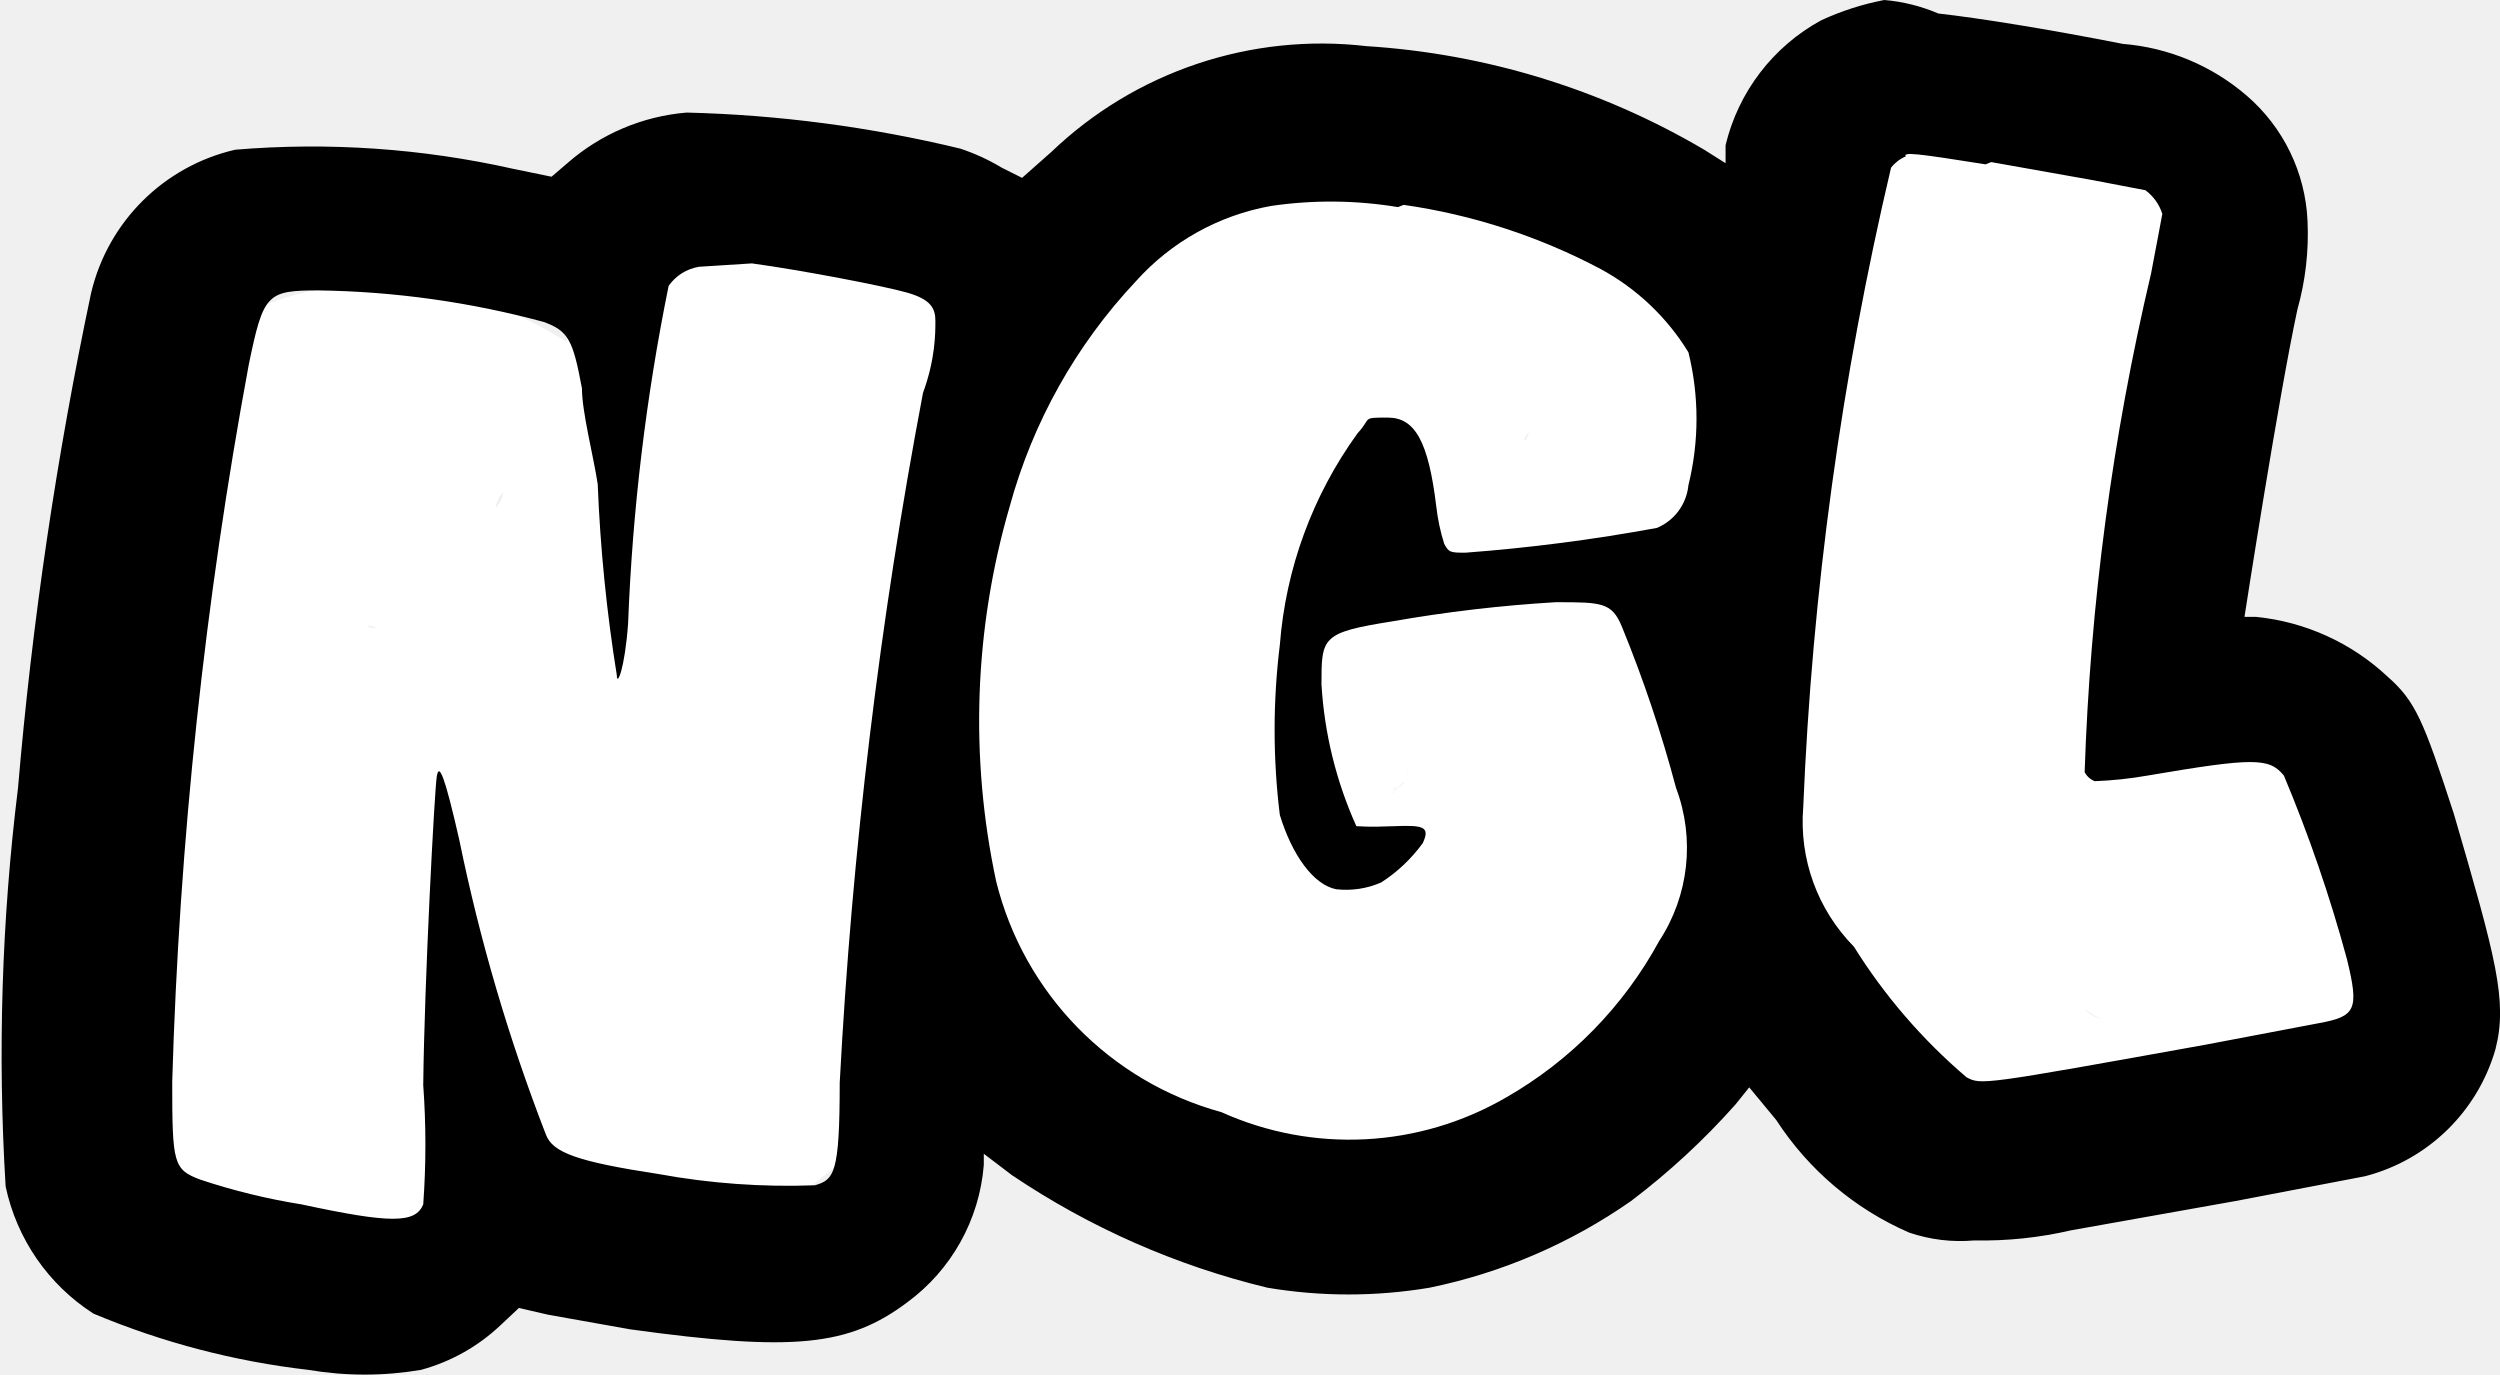
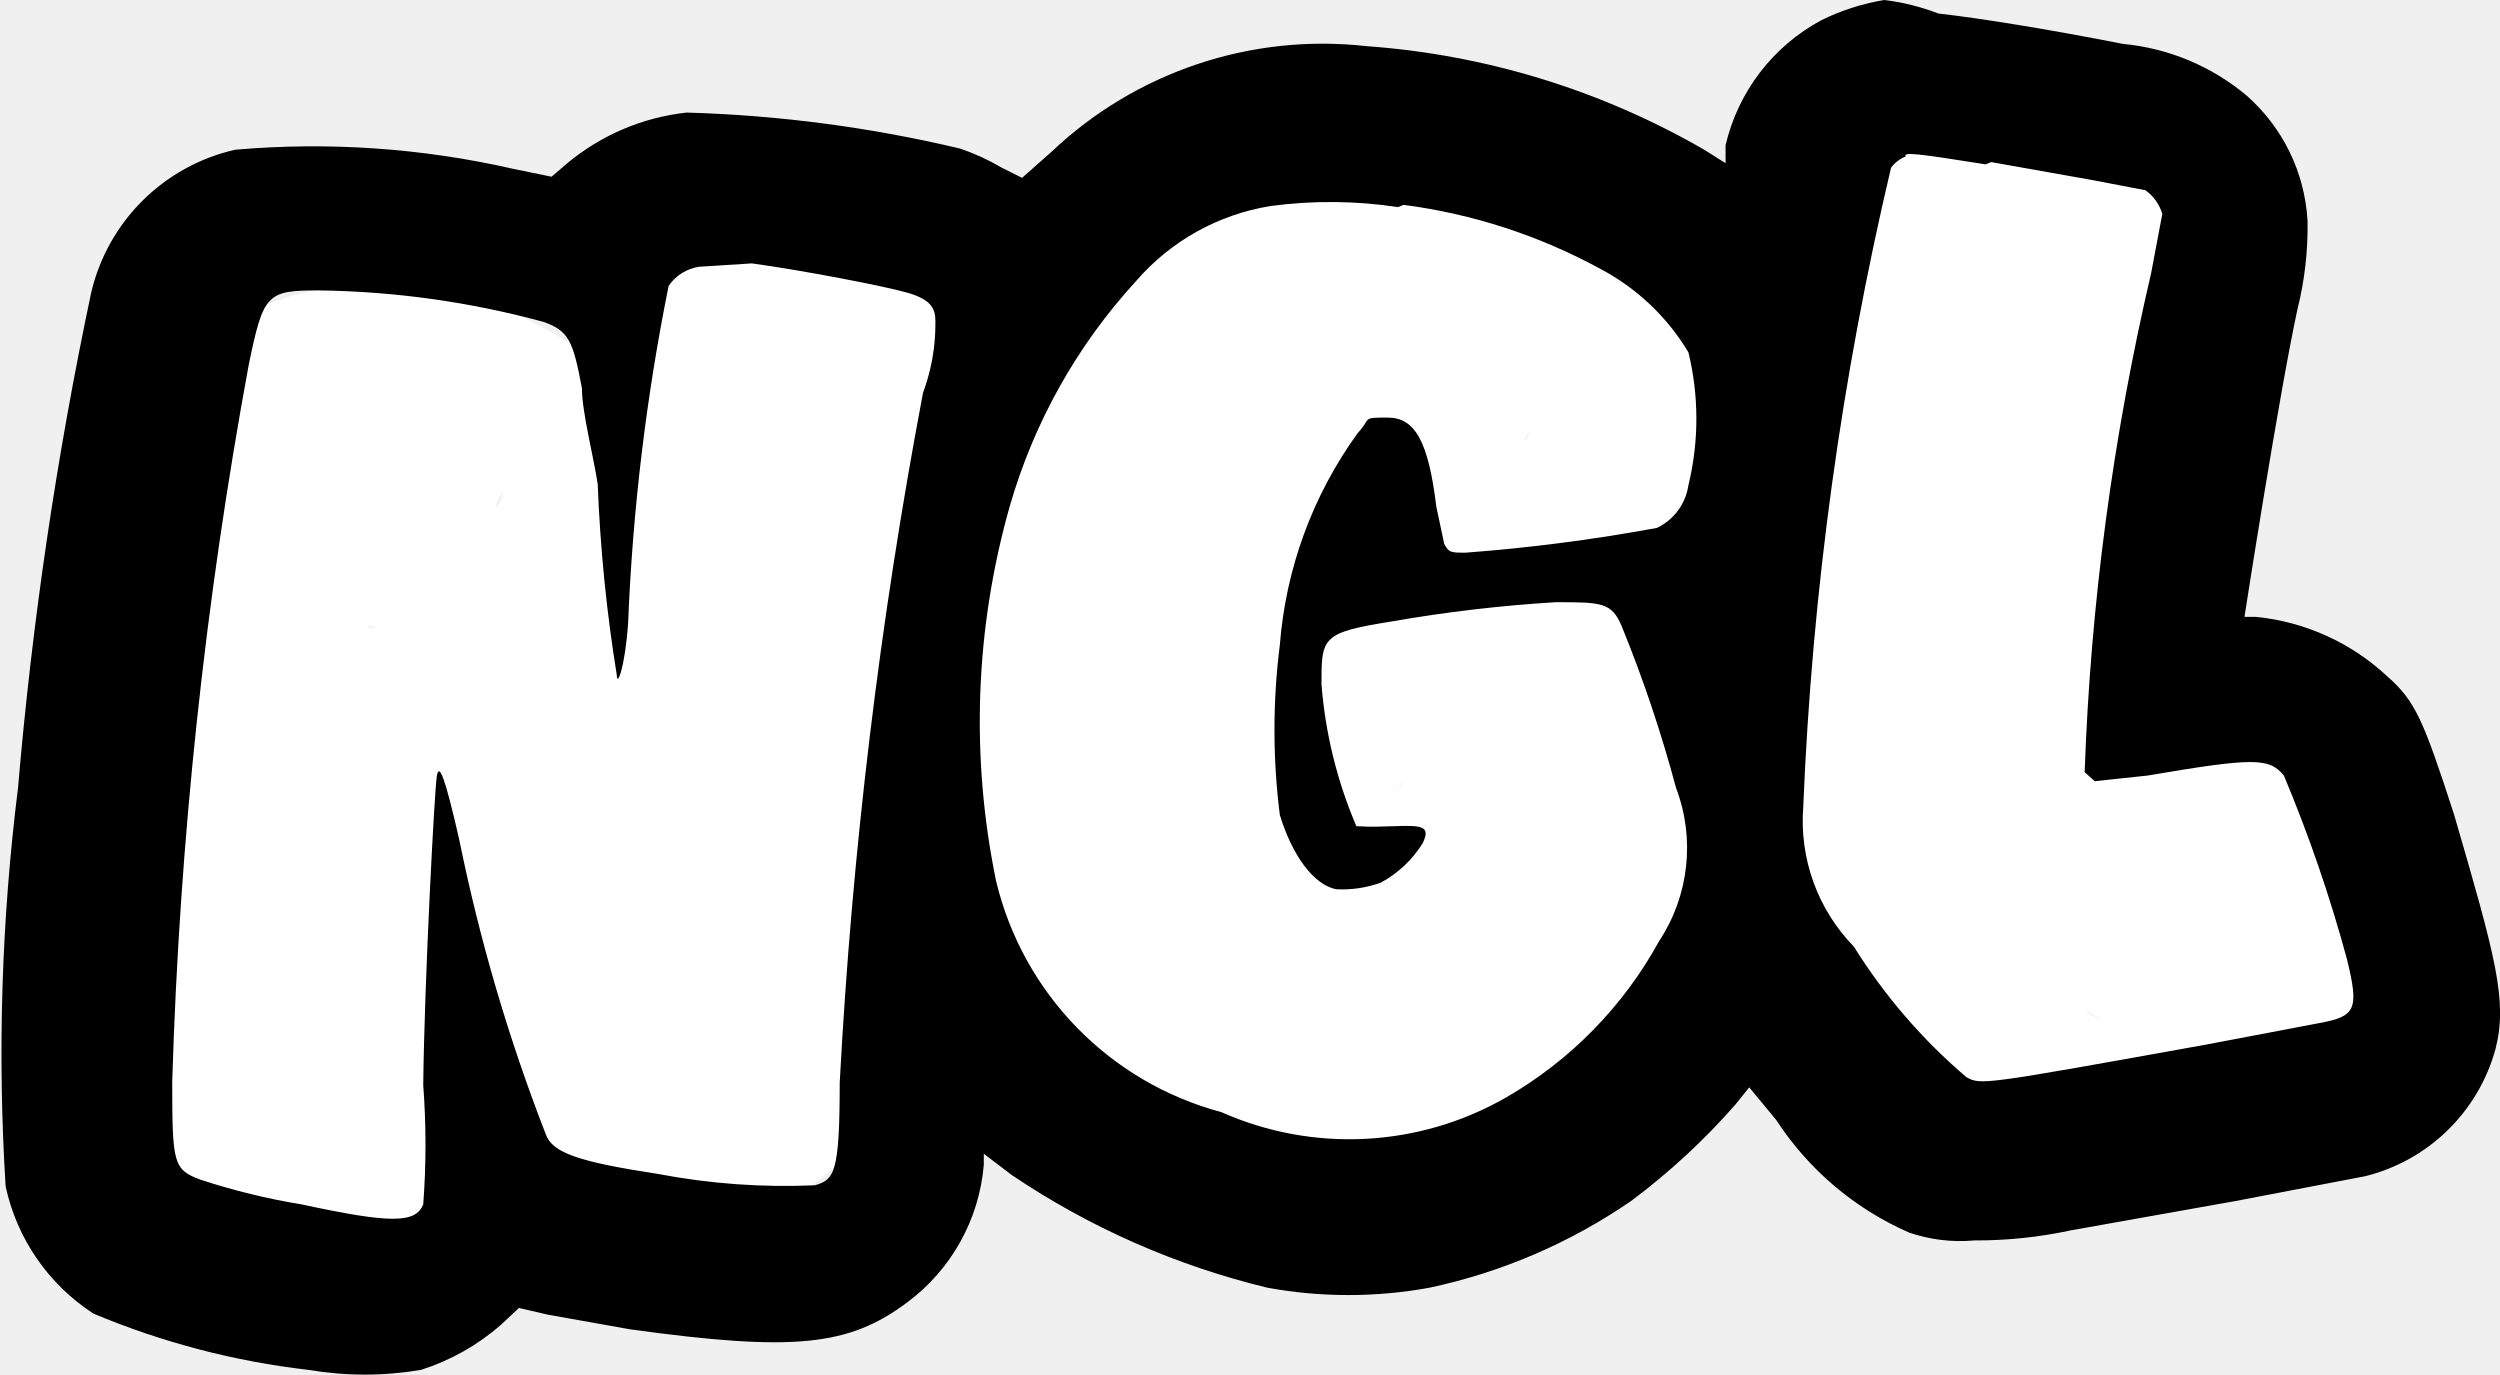
<svg xmlns="http://www.w3.org/2000/svg" viewBox="0 0 22.21 12.21">
-   <g transform="translate(-1.26 -6)">
-     <g fill="#fff">
-       <path d="m12.89 7.84a3.72 3.72 0 0 0 -2 1.35 5.17 5.17 0 0 0 -.71 1 2.26 2.26 0 0 0 -.25 1.11 2 2 0 0 0 .58 1.36 1.58 1.58 0 0 0 1.06.44 1.5 1.5 0 0 0 1.06-.44 1.47 1.47 0 0 0 .44-1.06 1.46 1.46 0 0 0 -.44-1.06v-.05l.23.3a.41.41 0 0 1 -.07-.11l.16.36a.93.93 0 0 1 0-.13l.06.39a.48.48 0 0 1 0-.17l-.06.4a1.27 1.27 0 0 1 .06-.18l-.16.36a3.47 3.47 0 0 1 .45-.7l-.24.31a3.58 3.58 0 0 1 .61-.62l-.31.23a2.07 2.07 0 0 1 .45-.27l-.35.15a2.11 2.11 0 0 1 .3-.1 1.49 1.49 0 0 0 .89-.68 1.57 1.57 0 0 0 .16-1.16 1.59 1.59 0 0 0 -.69-.9 1.67 1.67 0 0 0 -1.16-.15z" />
-       <path d="m10.91 9.53a3 3 0 0 0 .37 1.69 1.5 1.5 0 0 0 1.3.74 1.55 1.55 0 0 0 1.29-.74l.52-.74.26-.37.13-.18c.09-.14.08-.12 0 .06l-1.06.43h.05l-.77-.21-.54-.54c.14.19-.13-.35 0-.13a2.1 2.1 0 0 0 .41.71 1.84 1.84 0 0 0 2.94-.35l-2.36.31c-.46-.46-.32-1.15-.36-.66a1.54 1.54 0 0 0 0 .54 1.77 1.77 0 0 0 .48.89 1.63 1.63 0 0 0 1.56.43 1.85 1.85 0 0 0 .44-.18 2.85 2.85 0 0 0 .33-.25 1.15 1.15 0 0 1 -1.6 0l1.06-2.56c-.27 0 .31.08.06 0l-.24-.07c-.25-.08.28.13 0 0l-.18-.11a4.78 4.78 0 0 0 -1.31-.52 3 3 0 0 0 -3 1.06 5.74 5.74 0 0 0 -1.1 2.81 5.74 5.74 0 0 0 -.22 1.74 3.44 3.44 0 0 0 .63 1.45 3.82 3.82 0 0 0 1.14 1.16 2.75 2.75 0 0 0 1.86.36 4.3 4.3 0 0 0 3-1.64 3.21 3.21 0 0 0 .13-3.3 2.4 2.4 0 0 0 -3.27-.91 2.09 2.09 0 0 0 -1.07 1.89 1.78 1.78 0 0 0 2.3 1.66 2.81 2.81 0 0 0 1.67-1.55 2 2 0 0 0 -.76-2.45 1.52 1.52 0 0 0 -2.06.54 1.54 1.54 0 0 0 .54 2.05 1.06 1.06 0 0 1 -.39-1.38c-.12.23 0-.08.06-.08l-.14.13c-.07.08-.23.16.1-.07-.63.36 0 .71 1.76 1.07a1 1 0 0 1 -.14.49l-.15.19c.07-.07.06-.06 0 0-.28.21.16-.05-.15.09s.17 0-.18 0-.09 0 0 0-.28-.06-.34-.08c-.31-.21-.18-.15-.11-.08s-.08-.09-.08-.11l.06.11c.05.1 0 .05-.07-.16a.62.62 0 0 0 0 .16s0-.38 0-.15a1.08 1.08 0 0 0 0 .18s.08-.38 0-.13c0 .05-.1.41 0 .16s0 0 0 0c-.14.23 0 0 .05 0l-.13.12c0-.09.28-.17.08-.07a.54.54 0 0 1 -.17.09s.31-.11.1 0-.57.19-.85.27.28 0 .08 0-.28 0-.06 0h.1c-.14 0-.14 0 0 0s.06 0 0 0c-.28-.17.17.18 0 0l-.11-.12c-.21-.21.18.29 0 0l-.37-.22c0-.07-.11-.25-.18-.3s.1.3.06.15 0 .22 0 .26c0 .19 0 0 0-.07l.06-.26a16.12 16.12 0 0 1 .34-1.68l.07-.19c.06-.21-.14.28-.05.11s.12-.2.17-.3-.21.24-.08.1l.09-.09.12-.12c.09-.08.08-.08 0 0s-.12.09 0 0a.47.47 0 0 0 .14-.08c-.05 0-.33.15-.09.06s-.34 0-.15 0a.74.74 0 0 0 .21 0c-.24.07-.31-.06-.15 0l.2.07c.06 0 .24.08 0 0s0 0 .05 0a5.24 5.24 0 0 0 2.13.69 1.51 1.51 0 0 0 1.37-.92 1.49 1.49 0 0 0 -.31-1.64 2 2 0 0 0 -1.33-.54 2.34 2.34 0 0 0 -.54.09 1.18 1.18 0 0 0 -.41.19c-.47.34-.4.32.19 0h.8a1.16 1.16 0 0 1 .88 1c0 .16 0 .18 0 .06a.6.6 0 0 0 0-.23 1.78 1.78 0 0 0 -.53-1.23 1.51 1.51 0 0 0 -2.35.3l.47-.43.26-.11a.85.85 0 0 1 .87.15.62.62 0 0 1 .41.41c.35.59 0-.13-.09-.27a1.6 1.6 0 0 0 -2.45-.33 7.61 7.61 0 0 0 -.72 1l-.61.87h2.59c-.07-.14-.06-.11 0 .1a1.29 1.29 0 0 1 0-.19c0 .24 0 .28 0 .11a1.28 1.28 0 0 1 0-.19 1.52 1.52 0 0 0 -.44-1.06 1.56 1.56 0 0 0 -1.02-.49 1.54 1.54 0 0 0 -1.5 1.5z" />
-       <path d="m4.58 13.57a12.64 12.64 0 0 0 .54 1.43 3.68 3.68 0 0 0 .88 1.3 2 2 0 0 0 2.3.34 2.22 2.22 0 0 0 1.07-1.52c.18-.95.31-1.92.44-2.87s.44-2.52-.12-3.54a1.76 1.76 0 0 0 -2.07-.85 2.69 2.69 0 0 0 -1.46 1.44 6.31 6.31 0 0 0 -.33.75l-.09.28c0 .13-.17.32 0 0-.12.21.08-.08.1-.1a1.14 1.14 0 0 1 1.5 0c-.23-.2.19.28 0 0a5.7 5.7 0 0 0 -.34-.56 3.12 3.12 0 0 0 -3-1.08 2.57 2.57 0 0 0 -2 2.65 6.93 6.93 0 0 0 .12 1v.21c0 .17 0 .14 0-.08v.22s0 .25 0 .37-.06.5 0 .28 0 .16 0 .17c0 .25-.08.51-.11.76-.13 1.24.33 2.8 1.73 3.09a1.52 1.52 0 0 0 1.9-1.45v-.18c0-.32 0 .24 0 .07s0-.25.08-.37a1 1 0 0 0 .08-.23s-.15.31 0 .1.13-.25.21-.37.16-.21 0 0 0 0 0 0l.3-.31c.15-.13 0 0-.08.06a.76.76 0 0 0 .16-.11c.09-.06.56-.28.14-.1a1.72 1.72 0 0 0 .9-.69 1.51 1.51 0 0 0 -1.7-2.21 5 5 0 0 0 -2.31 1.84 4.68 4.68 0 0 0 -.78 2.57l1.9-1.44c-.16 0-.11 0 .13.07a.82.82 0 0 1 .32.32c-.14-.23.08.35 0 0s0 .29 0 0 0-.28 0-.42 0-.54 0-.15c0-.25.07-.52.11-.77a6 6 0 0 0 .06-.85c0-.35-.08-.69-.13-1v-.16c0-.11 0-.07 0 .14-.06-.07 0-.32 0-.41 0-.3-.1.27 0 0-.1.21-.11.24 0 .1q-.21.25-.06.09c-.19.14-.22.17-.08.09l-.19.09c.15 0 .11 0-.14 0h.18c-.25 0-.29 0-.13 0s.11 0 0 0-.11-.05 0 0l.18.1c-.17-.13-.19-.14-.07 0l.11.11c.26.28-.12-.18 0 .06a2.13 2.13 0 0 0 2.28 1.12 2.28 2.28 0 0 0 1.53-1.64c0-.12.08-.24.11-.36.1-.31-.13.21 0 0s.14-.25.22-.37.08-.12 0 0l.12-.12-.66.39-1.43-.87c0-.11 0-.28 0-.06s0 .37 0 .56v.5.25s0 .31 0 .12 0 .08 0 .11 0 .21 0 .31-.06.34-.08.51l-.17 1.08c0 .32-.09.64-.16 1v.17s0 .05 0-.06a.41.41 0 0 1 .22-.28 1.05 1.05 0 0 1 1.05-.21c.07 0 .22.2.09 0 .06.07.15.23.06.07s-.07-.13-.1-.19-.2-.3-.2-.42l.07.15-.07-.16c0-.08 0-.15-.08-.22a4.74 4.74 0 0 1 -.15-.5 1.5 1.5 0 0 0 -2.9.8z" />
-       <path d="m17.68 7.28a6.71 6.71 0 0 0 -.79 1 4.16 4.16 0 0 0 -.45 1.58 14.82 14.82 0 0 0 0 2.21 4.42 4.42 0 0 0 .76 2.93 2.55 2.55 0 0 0 .9.62 5.13 5.13 0 0 0 1.24.45 2.64 2.64 0 0 0 2.88-1 1.86 1.86 0 0 0 -.36-2.18 3.89 3.89 0 0 0 -1-.64l-.2-.1c-.21-.09.08 0 .1.09l-.07-.06c-.1-.11-.08-.07.08.12a1.48 1.48 0 0 0 -.08-.13c-.13-.19.05.09.05.14a1.09 1.09 0 0 0 -.04-.31c0-.12 0-.23 0 .15a2.26 2.26 0 0 0 0-.26 1.7 1.7 0 0 1 0-.22c0-.13.08-.28 0 .1 0-.13 0-.26.09-.39.1-.37.23-.74.34-1.12.31-1.1.4-2.47-.61-3.25a2 2 0 0 0 -2.19-.12 2.59 2.59 0 0 0 -1.07 1.24 1.61 1.61 0 0 0 -.16 1.17 1.49 1.49 0 0 0 .69.89 1.51 1.51 0 0 0 2.05-.53s.22-.44.23-.43-.34.31-.37.32a.67.67 0 0 1 -.33.08l-.76-.32a.72.72 0 0 1 -.27-.52c0-.14 0-.14 0 0v.21c0 .35.08-.31 0 0v.21a17 17 0 0 0 -.56 2.34 3.32 3.32 0 0 0 .52 2.19 2.85 2.85 0 0 0 1.06 1l.39.2s.14.11.19.11c-.27 0-.46-.72-.45-.8l.2-.76.38-.35c-.11.06-.11.06 0 0s0 0 0 0 .35 0 .08 0a.61.61 0 0 0 -.19 0c.08 0 .31.06.11 0l-.23-.07-.27-.07c-.18-.06.29.13 0 0s-.24-.13-.36-.18-.05 0 0 0a.4.4 0 0 1 .15.14c.06.08.15.4.1.17s0 .1 0 .12 0-.23 0-.27 0-.36 0-.54c-.05-.69-.08-1.38-.07-2.07a2.72 2.72 0 0 0 0-.28c0-.21 0 0 0 .07a.62.62 0 0 1 .05-.27s.1-.27 0-.08.06-.08.07-.1a1.63 1.63 0 0 1 .11-.17c.11-.17 0 0 0 .06s.16-.2.2-.24a1.53 1.53 0 0 0 0-2.12 1.51 1.51 0 0 0 -2.12 0z" />
-     </g>
-     <path d="m18 6a2.43 2.43 0 0 0 -.56.18 1.72 1.72 0 0 0 -.85 1.11v.16l-.19-.12a6.75 6.75 0 0 0 -3-.92 3.47 3.47 0 0 0 -2.8.94l-.26.23-.18-.09a1.8 1.8 0 0 0 -.37-.17 11.57 11.57 0 0 0 -2.43-.32 1.84 1.84 0 0 0 -1.06.45l-.14.12-.34-.07a8.17 8.17 0 0 0 -2.47-.17 1.71 1.71 0 0 0 -1.28 1.27 35.93 35.93 0 0 0 -.65 4.4 19.3 19.3 0 0 0 -.11 3.54 1.78 1.78 0 0 0 .78 1.13 7 7 0 0 0 1.91.5 3 3 0 0 0 1 0 1.66 1.66 0 0 0 .71-.4l.16-.15.26.06.73.13c1.45.2 1.94.15 2.46-.24a1.68 1.68 0 0 0 .68-1.22v-.1l.25.19a7 7 0 0 0 2.27 1 4.35 4.35 0 0 0 1.44 0 4.82 4.82 0 0 0 1.79-.77 6.44 6.44 0 0 0 .93-.86l.12-.15.24.29a2.68 2.68 0 0 0 1.18 1 1.41 1.41 0 0 0 .58.07 3.49 3.49 0 0 0 .86-.09l1.46-.26 1.15-.22a1.63 1.63 0 0 0 1.16-1.13c.11-.43 0-.82-.37-2.09-.27-.83-.34-1-.59-1.22a2 2 0 0 0 -1.17-.53c-.07 0-.1 0-.1 0s.3-1.94.47-2.73a2.48 2.48 0 0 0 .09-.79 1.56 1.56 0 0 0 -.54-1.11 1.92 1.92 0 0 0 -1.1-.46c-.66-.13-1.28-.23-1.64-.27a1.55 1.55 0 0 0 -.48-.12zm.95 1.44.9.16.47.09a.42.42 0 0 1 .15.21s-.05.27-.1.53a22.49 22.49 0 0 0 -.59 4.43.17.17 0 0 0 .09.08 3.43 3.43 0 0 0 .47-.05c.94-.16 1.08-.16 1.21 0a13 13 0 0 1 .56 1.63c.11.45.08.51-.25.57l-1 .19c-2 .36-2 .36-2.13.29a5 5 0 0 1 -1-1.16 1.58 1.58 0 0 1 -.45-1.24 30.19 30.19 0 0 1 .78-5.68.32.32 0 0 1 .13-.1c-.02-.04.08-.03.71.07zm-5.22.38a5.36 5.36 0 0 1 1.75.57 2.07 2.07 0 0 1 .78.74 2.46 2.46 0 0 1 0 1.18.46.46 0 0 1 -.28.38 16 16 0 0 1 -1.7.22c-.13 0-.15 0-.19-.08a1.75 1.75 0 0 1 -.07-.33c-.07-.58-.19-.79-.43-.79s-.14 0-.27.14a3.69 3.69 0 0 0 -.69 1.88 6.17 6.17 0 0 0 0 1.51c.11.36.3.62.5.66a.78.78 0 0 0 .4-.06 1.38 1.38 0 0 0 .37-.35c.07-.15 0-.16-.26-.15s-.27 0-.33 0a3.58 3.58 0 0 1 -.31-1.26c0-.42 0-.46.63-.56a12.75 12.75 0 0 1 1.45-.17c.41 0 .5 0 .59.22a11.72 11.72 0 0 1 .48 1.43 1.51 1.51 0 0 1 -.15 1.36 3.56 3.56 0 0 1 -1.36 1.39 2.77 2.77 0 0 1 -2.53.13 2.83 2.83 0 0 1 -2-2.05 6.81 6.81 0 0 1 .12-3.33 4.75 4.75 0 0 1 1.12-2 2.11 2.11 0 0 1 1.2-.67 3.65 3.65 0 0 1 1.13.01zm-5.79.52c.44.06 1.17.2 1.38.26s.25.14.25.25 0 .34-.11.64a45.82 45.82 0 0 0 -.74 6.13c0 .81-.05.86-.22.91a6.38 6.38 0 0 1 -1.39-.1c-.72-.11-.94-.19-1-.35a16.22 16.22 0 0 1 -.77-2.62c-.13-.57-.18-.69-.2-.56s-.11 1.82-.12 2.74a7.31 7.31 0 0 1 0 1.06c-.07.17-.29.17-1.08 0a5.71 5.71 0 0 1 -.9-.22c-.24-.09-.25-.14-.25-.87a41.56 41.56 0 0 1 .68-6.37c.13-.63.16-.66.62-.66a8.11 8.11 0 0 1 2 .28c.22.08.26.16.34.59 0 .21.1.59.14.85a14.23 14.23 0 0 0 .17 1.7c0 .1.07-.05.1-.46a18.62 18.62 0 0 1 .36-3 .41.41 0 0 1 .27-.17z" />
+   <g fill="#fff">
+     <path d="M11.63 1.84a3.7 3.7 0 0 0-2 1.35 5 5 0 0 0-.71 1 2 2 0 0 0-.25 1.11 2 2 0 0 0 .58 1.36 1.6 1.6 0 0 0 1.06.44 1.5 1.5 0 0 0 1.06-.44 1.5 1.5 0 0 0 .44-1.06 1.5 1.5 0 0 0-.44-1.06v-.05l.23.3-.07-.11.16.36v-.13l.06.39v-.17l-.06.4.06-.18-.16.36a4 4 0 0 1 .45-.7l-.24.31a4 4 0 0 1 .61-.62l-.31.23a2 2 0 0 1 .45-.27l-.35.15.3-.1a1.5 1.5 0 0 0 .89-.68 1.6 1.6 0 0 0 .16-1.16 1.6 1.6 0 0 0-.69-.9 1.7 1.7 0 0 0-1.16-.15z" />
+     <path d="M9.65 3.53a3 3 0 0 0 .37 1.69 1.5 1.5 0 0 0 1.3.74 1.6 1.6 0 0 0 1.29-.74l.52-.74.26-.37.13-.18q.13-.21 0 .06l-1.06.43h.05l-.77-.21-.54-.54c.14.19-.13-.35 0-.13a2 2 0 0 0 .41.71 1.84 1.84 0 0 0 2.94-.35l-2.36.31c-.46-.46-.32-1.15-.36-.66a2 2 0 0 0 0 .54 2 2 0 0 0 .48.89 1.6 1.6 0 0 0 1.56.43 2 2 0 0 0 .44-.18l.33-.25a1.15 1.15 0 0 1-1.6 0l1.06-2.56c-.27 0 .31.08.06 0l-.24-.07c-.25-.08.28.13 0 0l-.18-.11a5 5 0 0 0-1.31-.52 3 3 0 0 0-3 1.06 6 6 0 0 0-1.1 2.81 6 6 0 0 0-.22 1.74 3.4 3.4 0 0 0 .63 1.45 4 4 0 0 0 1.14 1.16 2.8 2.8 0 0 0 1.86.36 4.3 4.3 0 0 0 3-1.64 3.2 3.2 0 0 0 .13-3.3 2.4 2.4 0 0 0-3.27-.91 2.1 2.1 0 0 0-1.07 1.89A1.78 1.78 0 0 0 12.83 8a2.8 2.8 0 0 0 1.67-1.55A2 2 0 0 0 13.74 4a1.5 1.5 0 0 0-2.06.54 1.54 1.54 0 0 0 .54 2.05 1.06 1.06 0 0 1-.39-1.38c-.12.23 0-.08.06-.08l-.14.13c-.07.08-.23.16.1-.07-.63.36 0 .71 1.76 1.07a1 1 0 0 1-.14.49l-.15.19q.1-.1 0 0c-.28.21.16-.05-.15.09s.17 0-.18 0-.09 0 0 0-.28-.06-.34-.08c-.31-.21-.18-.15-.11-.08s-.08-.09-.08-.11l.06.11-.07-.16v.16-.15.18s.08-.38 0-.13c0 .05-.1.41 0 .16-.14.23 0 0 .05 0l-.13.12c0-.09.28-.17.08-.07l-.17.09s.31-.11.1 0-.57.19-.85.27.28 0 .08 0h-.06.1q-.21 0 0 0c.21 0 .06 0 0 0-.28-.17.17.18 0 0l-.11-.12c-.21-.21.18.29 0 0L11.17 7c0-.07-.11-.25-.18-.3s.1.3.06.15 0 .22 0 .26v-.07l.06-.26a16 16 0 0 1 .34-1.68l.07-.19c.06-.21-.14.28-.05.11l.17-.3c.05-.1-.21.24-.08.1l.09-.09.12-.12q.13-.12 0 0c-.13.12-.12.09 0 0l.14-.08c-.05 0-.33.15-.09.06s-.34 0-.15 0h.21c-.24.07-.31-.06-.15 0l.2.07c.06 0 .24.08 0 0s0 0 .05 0a5 5 0 0 0 2.13.69 1.5 1.5 0 0 0 1.37-.92 1.5 1.5 0 0 0-.31-1.64 2 2 0 0 0-1.33-.54 2 2 0 0 0-.54.09 1 1 0 0 0-.41.19q-.7.5.19 0h.8a1.2 1.2 0 0 1 .88 1v.06-.23a1.8 1.8 0 0 0-.53-1.23 1.5 1.5 0 0 0-2.35.3l.47-.43.26-.11a.9.9 0 0 1 .87.15.6.6 0 0 1 .41.41c.35.59 0-.13-.09-.27a1.6 1.6 0 0 0-2.45-.33 8 8 0 0 0-.72 1l-.61.87h2.59q-.1-.21 0 .1v-.19.11-.19a1.5 1.5 0 0 0-.44-1.06A1.6 1.6 0 0 0 11.15 2a1.54 1.54 0 0 0-1.5 1.5z" />
+     <path d="M3.32 7.57A13 13 0 0 0 3.86 9a4 4 0 0 0 .88 1.3 2 2 0 0 0 2.3.34 2.2 2.2 0 0 0 1.07-1.52q.26-1.43.44-2.87c.18-1.44.44-2.52-.12-3.54a1.76 1.76 0 0 0-2.07-.85A2.7 2.7 0 0 0 4.9 3.3a6 6 0 0 0-.33.75l-.09.28c0 .13-.17.32 0 0-.12.21.08-.08.1-.1a1.14 1.14 0 0 1 1.5 0c-.23-.2.19.28 0 0l-.34-.56a3.1 3.1 0 0 0-3-1.08 2.6 2.6 0 0 0-2 2.65 7 7 0 0 0 .12 1v.21-.08.59c0 .12-.06.5 0 .28s0 .16 0 .17c0 .25-.08.51-.11.76-.13 1.24.33 2.8 1.73 3.09a1.52 1.52 0 0 0 1.9-1.45v-.18.07c0-.17 0-.25.08-.37l.08-.23s-.15.31 0 .1.13-.25.21-.37.16-.21 0 0l.3-.31c.15-.13 0 0-.08.06l.16-.11c.09-.06.56-.28.14-.1a1.7 1.7 0 0 0 .9-.69 1.51 1.51 0 0 0-1.7-2.21 5 5 0 0 0-2.31 1.84 4.7 4.7 0 0 0-.78 2.57l1.9-1.44q-.23-.02.13.07a1 1 0 0 1 .32.32c-.14-.23.08.35 0 0s0 .29 0 0v-.57c0-.25.07-.52.11-.77a6 6 0 0 0 .06-.85c0-.35-.08-.69-.13-1v-.16.14c-.06-.07 0-.32 0-.41 0-.3-.1.27 0 0q-.16.31 0 .1-.21.25-.06.09-.29.21-.08.09l-.19.09H3.3h.18-.13c.16 0 .11 0 0 0s-.11-.05 0 0l.18.1q-.25-.2-.07 0l.11.11c.26.28-.12-.18 0 .06a2.1 2.1 0 0 0 2.28 1.12 2.3 2.3 0 0 0 1.53-1.64c0-.12.08-.24.11-.36.1-.31-.13.21 0 0l.22-.37q.12-.18 0 0l.12-.12-.66.39L5.74 4v-.06 1.85c0 .1-.06.34-.08.51l-.17 1.08c0 .32-.09.64-.16 1v.17-.06a.4.4 0 0 1 .22-.28A1 1 0 0 1 6.6 8c.07 0 .22.2.09 0 .06.07.15.23.06.07l-.1-.19c-.03-.06-.2-.3-.2-.42l.07.15-.07-.16c0-.08 0-.15-.08-.22l-.15-.5a1.5 1.5 0 0 0-2.9.8zm13.1-6.29a7 7 0 0 0-.79 1 4 4 0 0 0-.45 1.58 15 15 0 0 0 0 2.21A4.4 4.4 0 0 0 15.94 9a3 3 0 0 0 .9.62 5 5 0 0 0 1.24.45 2.6 2.6 0 0 0 2.88-1 1.9 1.9 0 0 0-.36-2.18 4 4 0 0 0-1-.64l-.2-.1c-.21-.09.08 0 .1.09l-.07-.06q-.16-.17.08.12l-.08-.13c-.13-.19.05.09.05.14a1 1 0 0 0-.04-.31v.15-.48c0-.13.08-.28 0 .1 0-.13 0-.26.09-.39l.34-1.12c.31-1.1.4-2.47-.61-3.25a2 2 0 0 0-2.19-.12A2.6 2.6 0 0 0 16 2.13a1.6 1.6 0 0 0-.16 1.17 1.5 1.5 0 0 0 .69.89 1.5 1.5 0 0 0 2.05-.53s.22-.44.23-.43-.34.31-.37.32a1 1 0 0 1-.33.08l-.76-.32a.7.7 0 0 1-.27-.52q0-.21 0 0V3c0 .35.08-.31 0 0v.21a17 17 0 0 0-.56 2.34 3.3 3.3 0 0 0 .52 2.19 3 3 0 0 0 1.06 1l.39.2s.14.11.19.11c-.27 0-.46-.72-.45-.8l.2-.76.38-.35q-.16.09 0 0c.16-.09 0 0 0 0h.08-.19c.08 0 .31.06.11 0l-.23-.07-.27-.07c-.18-.06.29.13 0 0s-.24-.13-.36-.18-.05 0 0 0a.4.4 0 0 1 .15.14c.06.08.15.4.1.17s0 .1 0 .12v-.81q-.08-1.04-.07-2.07v-.28.07l.05-.27s.1-.27 0-.08.06-.08.07-.1l.11-.17c.11-.17 0 0 0 .06s.16-.2.2-.24a1.53 1.53 0 0 0 0-2.12 1.5 1.5 0 0 0-2.12 0z" />
  </g>
+   <path d="M16.74 0a2 2 0 0 0-.56.18 1.7 1.7 0 0 0-.85 1.11v.16l-.19-.12a7 7 0 0 0-3-.92 3.5 3.5 0 0 0-2.8.94l-.26.23-.18-.09a2 2 0 0 0-.37-.17A12 12 0 0 0 6.1 1a2 2 0 0 0-1.06.45l-.14.12-.34-.07a8 8 0 0 0-2.47-.17A1.7 1.7 0 0 0 .81 2.6 36 36 0 0 0 .16 7a19 19 0 0 0-.11 3.54 1.8 1.8 0 0 0 .78 1.13 7 7 0 0 0 1.91.5 3 3 0 0 0 1 0 2 2 0 0 0 .71-.4l.16-.15.26.06.73.13c1.45.2 1.94.15 2.46-.24a1.7 1.7 0 0 0 .68-1.22v-.1l.25.19a7 7 0 0 0 2.27 1 4 4 0 0 0 1.44 0 5 5 0 0 0 1.79-.77 6 6 0 0 0 .93-.86l.12-.15.24.29a2.7 2.7 0 0 0 1.18 1 1.4 1.4 0 0 0 .58.07 4 4 0 0 0 .86-.09l1.46-.26 1.15-.22a1.6 1.6 0 0 0 1.16-1.13c.11-.43 0-.82-.37-2.09-.27-.83-.34-1-.59-1.22a2 2 0 0 0-1.17-.53h-.1s.3-1.94.47-2.73a3 3 0 0 0 .09-.79 1.6 1.6 0 0 0-.54-1.11 2 2 0 0 0-1.1-.46C18.2.26 17.58.16 17.22.12a2 2 0 0 0-.48-.12m.95 1.44.9.16.47.09a.4.4 0 0 1 .15.21l-.1.53a23 23 0 0 0-.59 4.43l.09.08.47-.05c.94-.16 1.08-.16 1.21 0a13 13 0 0 1 .56 1.63c.11.45.08.51-.25.57l-1 .19c-2 .36-2 .36-2.13.29a5 5 0 0 1-1-1.16 1.6 1.6 0 0 1-.45-1.24 30 30 0 0 1 .78-5.68.3.3 0 0 1 .13-.1c-.02-.04.08-.03.71.07zm-5.22.38a5 5 0 0 1 1.75.57 2 2 0 0 1 .78.74 2.5 2.5 0 0 1 0 1.18.5.5 0 0 1-.28.38 16 16 0 0 1-1.7.22c-.13 0-.15 0-.19-.08l-.07-.33c-.07-.58-.19-.79-.43-.79s-.14 0-.27.14a3.7 3.7 0 0 0-.69 1.88 6 6 0 0 0 0 1.51c.11.36.3.62.5.66a1 1 0 0 0 .4-.06 1 1 0 0 0 .37-.35c.07-.15 0-.16-.26-.15s-.27 0-.33 0a4 4 0 0 1-.31-1.26c0-.42 0-.46.63-.56a13 13 0 0 1 1.45-.17c.41 0 .5 0 .59.22A12 12 0 0 1 14.89 7a1.5 1.5 0 0 1-.15 1.36 3.6 3.6 0 0 1-1.36 1.39 2.8 2.8 0 0 1-2.53.13 2.8 2.8 0 0 1-2-2.05 7 7 0 0 1 .12-3.33 5 5 0 0 1 1.12-2 2 2 0 0 1 1.2-.67 4 4 0 0 1 1.13.01zm-5.79.52c.44.06 1.17.2 1.38.26s.25.14.25.25 0 .34-.11.64a46 46 0 0 0-.74 6.13c0 .81-.05.86-.22.91a6 6 0 0 1-1.39-.1c-.72-.11-.94-.19-1-.35a16 16 0 0 1-.77-2.62c-.13-.57-.18-.69-.2-.56s-.11 1.82-.12 2.74a7 7 0 0 1 0 1.06c-.07.17-.29.17-1.08 0a6 6 0 0 1-.9-.22c-.24-.09-.25-.14-.25-.87a42 42 0 0 1 .68-6.37c.13-.63.16-.66.62-.66a8 8 0 0 1 2 .28c.22.08.26.16.34.59 0 .21.1.59.14.85A14 14 0 0 0 5.48 6c0 .1.07-.05.1-.46a19 19 0 0 1 .36-3 .4.4 0 0 1 .27-.17z" />
</svg>
